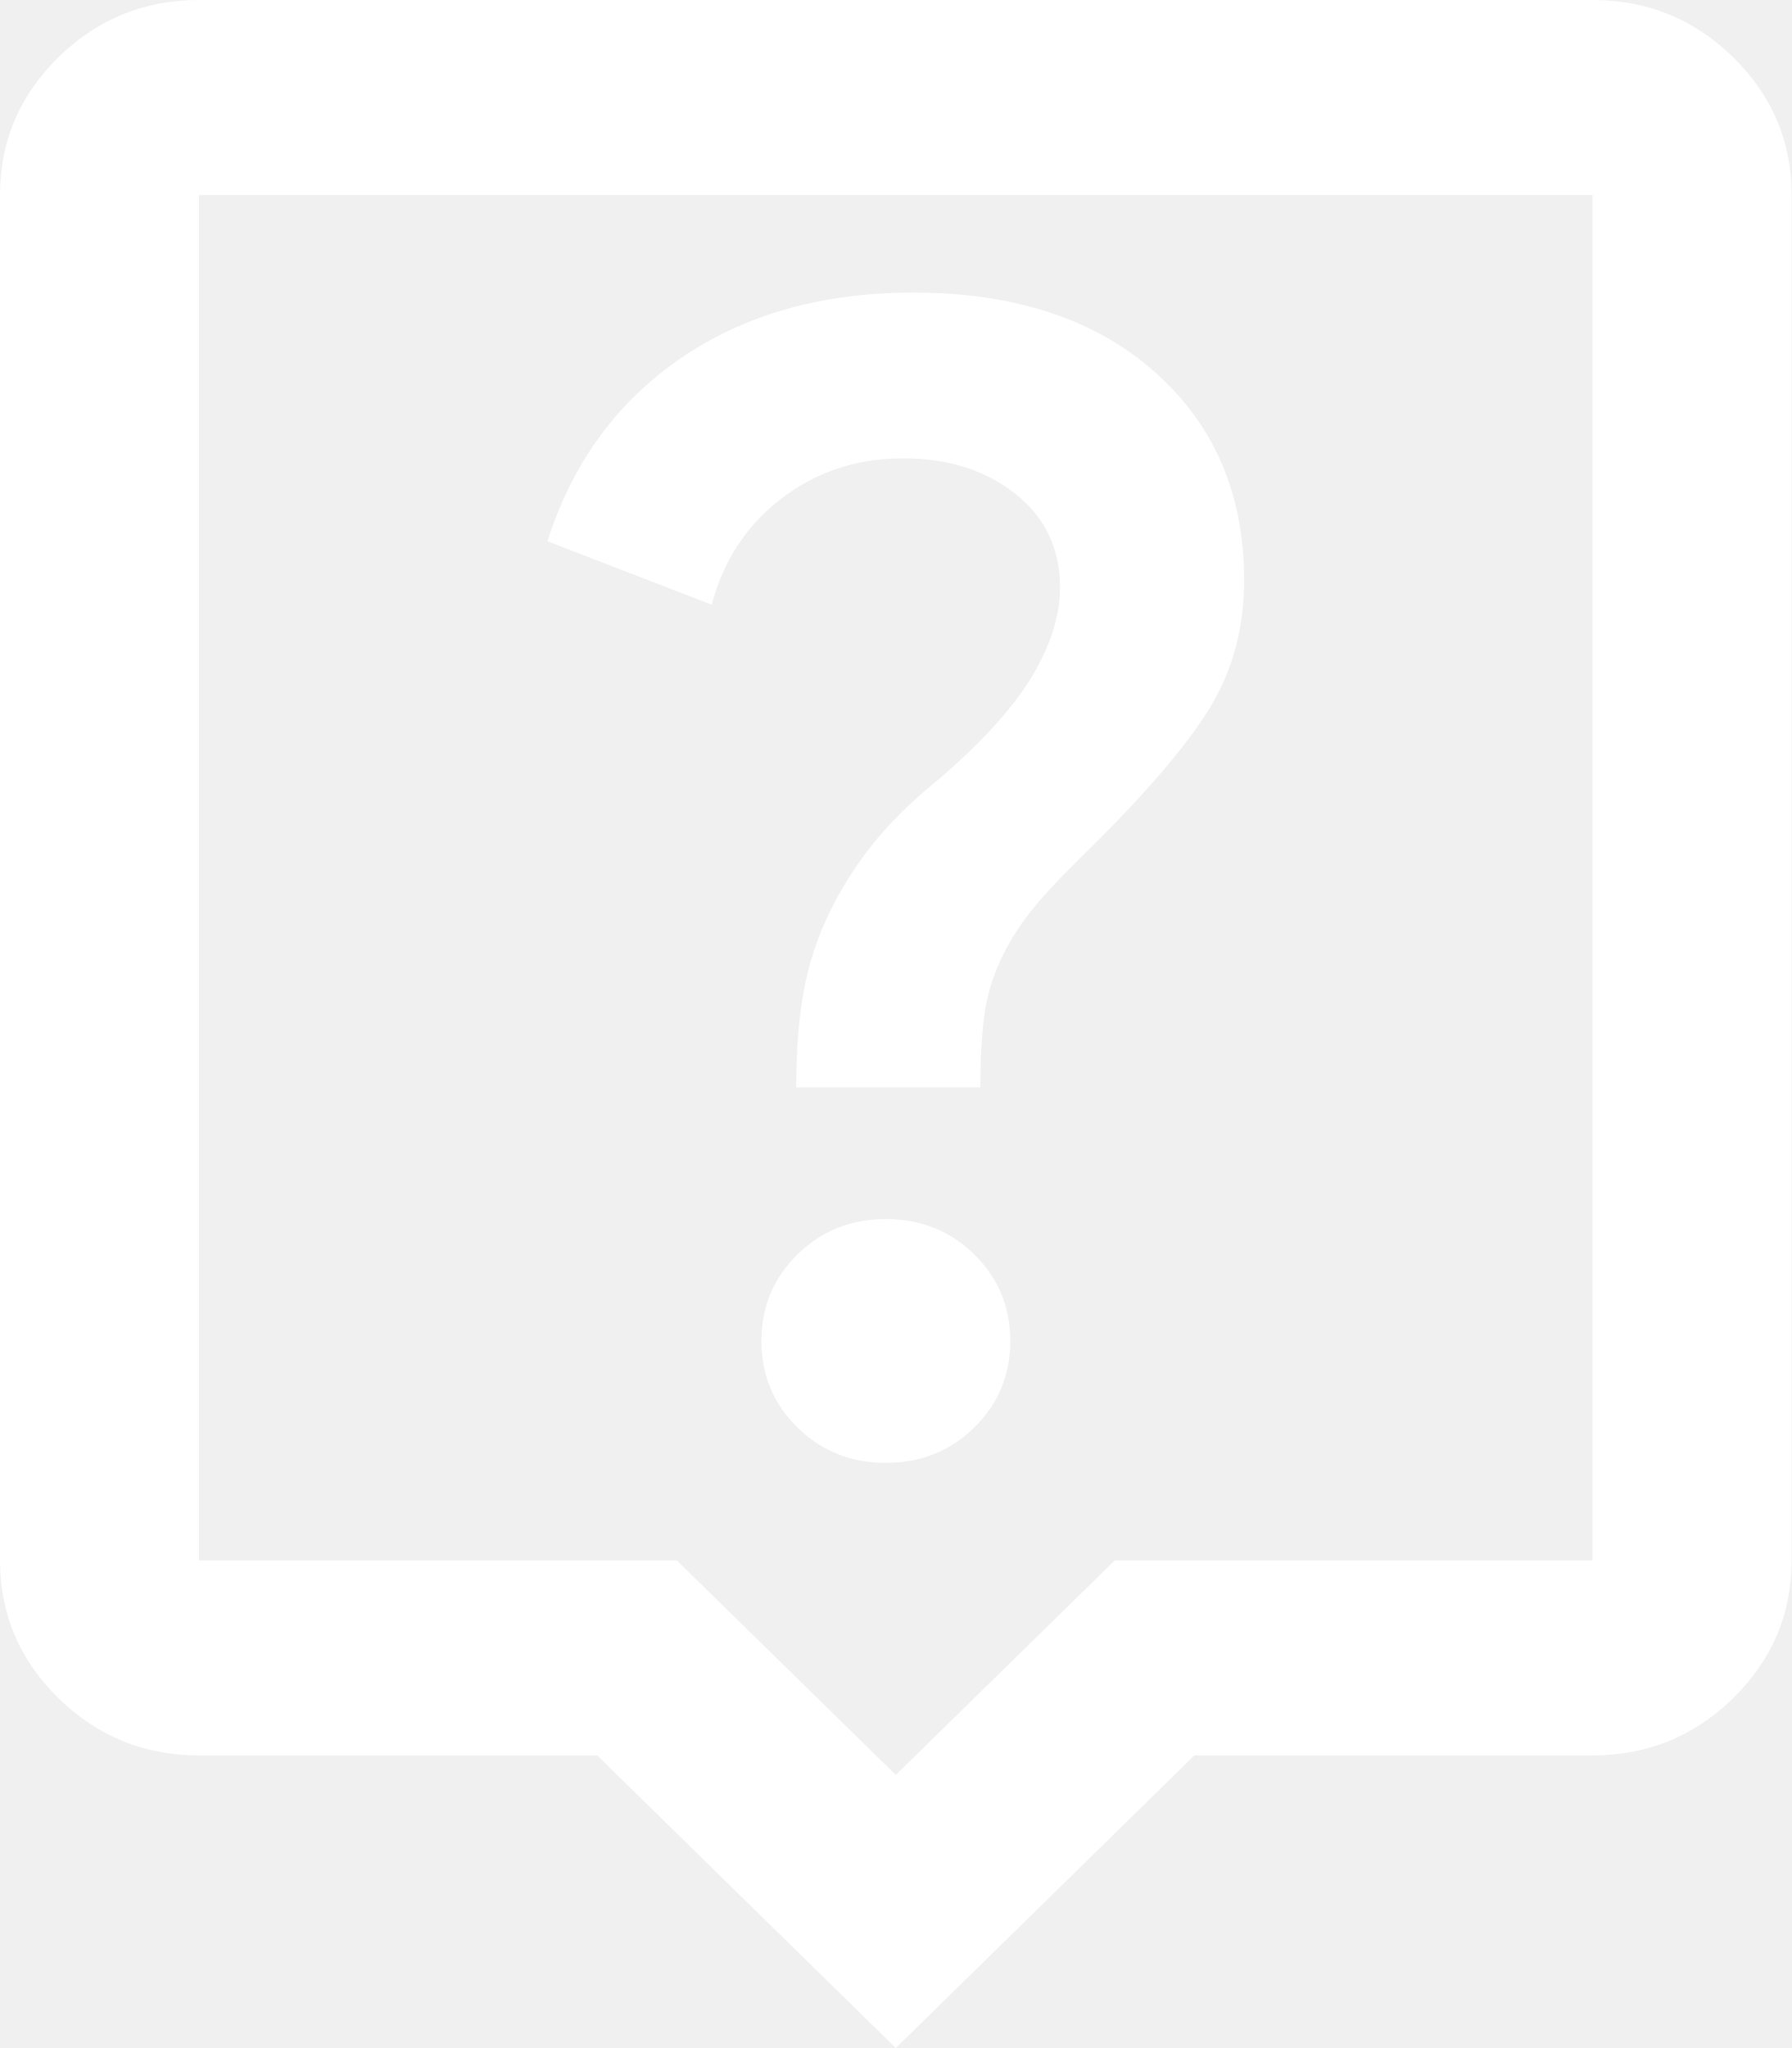
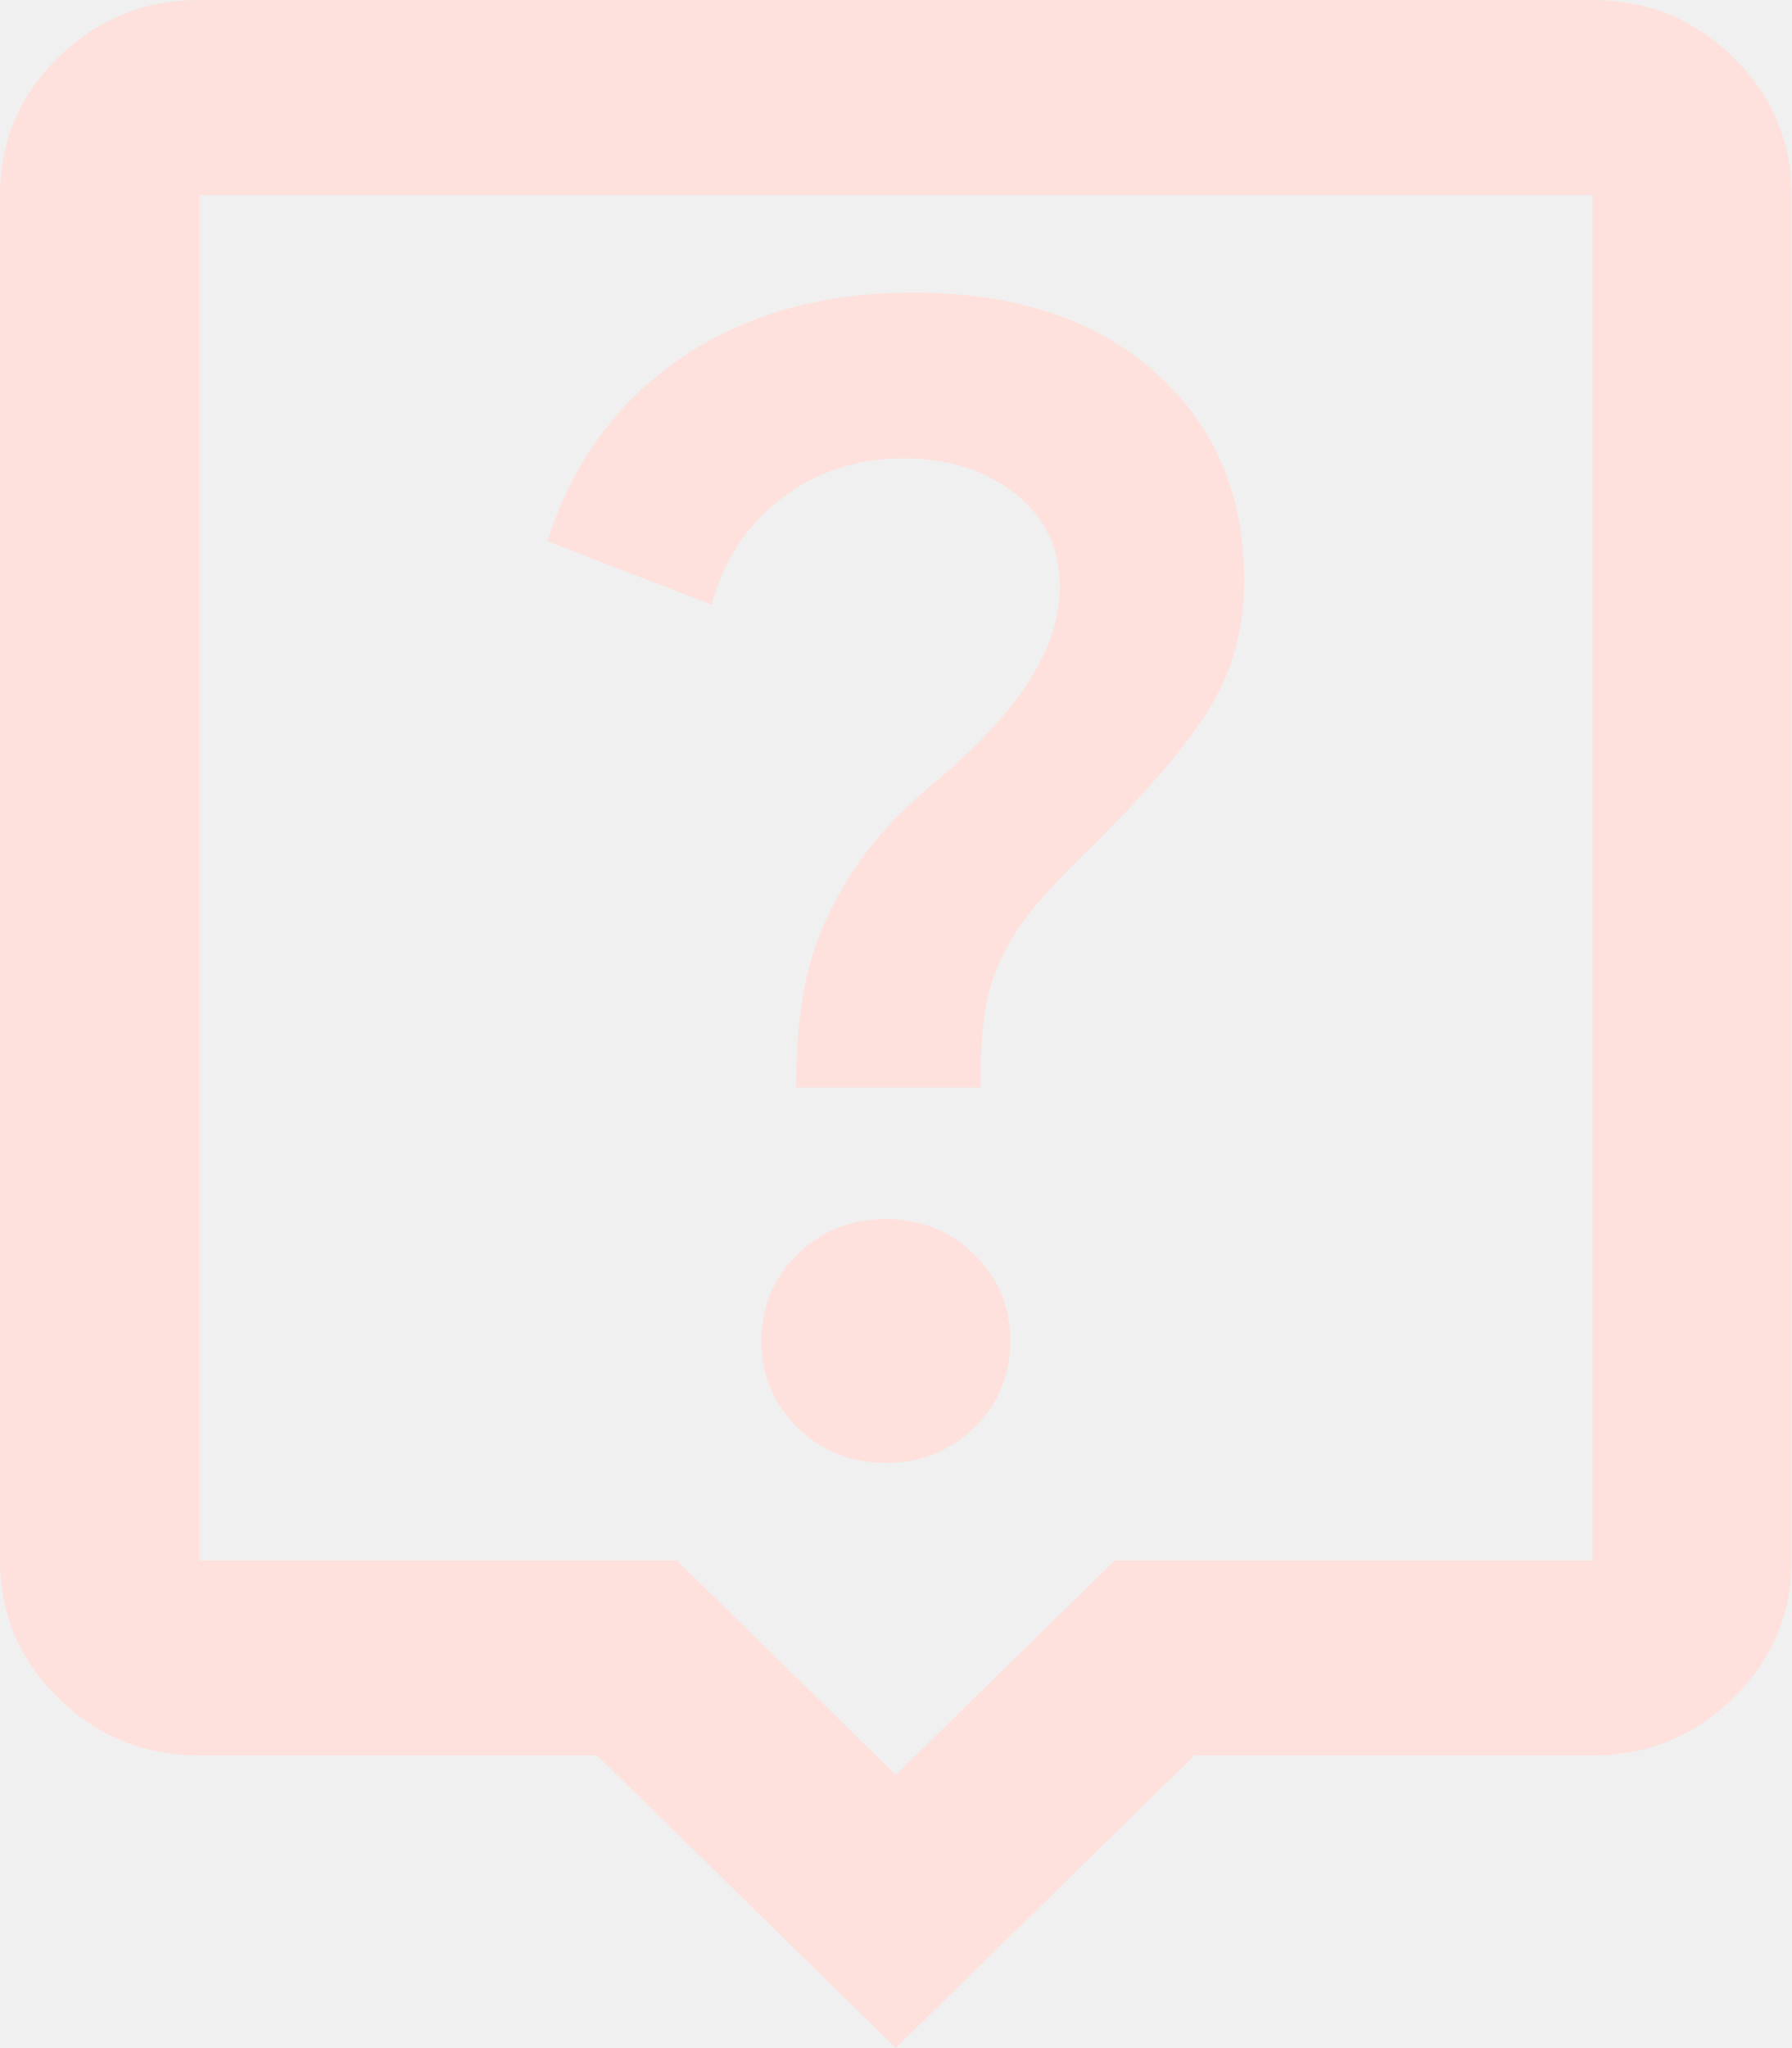
<svg xmlns="http://www.w3.org/2000/svg" width="21" height="24" viewBox="0 0 21 24" fill="none">
-   <path d="M10.383 17.143C10.792 17.143 11.137 17.005 11.419 16.729C11.701 16.452 11.842 16.114 11.842 15.714C11.842 15.314 11.701 14.976 11.419 14.7C11.137 14.424 10.792 14.286 10.383 14.286C9.975 14.286 9.63 14.424 9.348 14.7C9.066 14.976 8.925 15.314 8.925 15.714C8.925 16.114 9.066 16.452 9.348 16.729C9.63 17.005 9.975 17.143 10.383 17.143ZM9.333 12.743H11.492C11.492 12.419 11.506 12.143 11.535 11.914C11.565 11.686 11.628 11.467 11.725 11.257C11.822 11.048 11.944 10.852 12.09 10.671C12.235 10.491 12.444 10.267 12.717 10C13.397 9.333 13.879 8.776 14.16 8.329C14.442 7.881 14.583 7.371 14.583 6.8C14.583 5.79 14.233 4.976 13.533 4.357C12.833 3.738 11.89 3.429 10.704 3.429C9.635 3.429 8.726 3.686 7.977 4.2C7.228 4.714 6.708 5.429 6.417 6.343L8.342 7.086C8.478 6.571 8.75 6.157 9.158 5.843C9.567 5.529 10.043 5.371 10.588 5.371C11.113 5.371 11.55 5.51 11.9 5.786C12.25 6.062 12.425 6.429 12.425 6.886C12.425 7.21 12.318 7.552 12.104 7.914C11.89 8.276 11.531 8.676 11.025 9.114C10.694 9.381 10.427 9.643 10.223 9.9C10.019 10.157 9.849 10.429 9.713 10.714C9.576 11 9.479 11.3 9.421 11.614C9.363 11.929 9.333 12.305 9.333 12.743ZM10.5 24L7 20.571H2.333C1.692 20.571 1.142 20.348 0.685 19.9C0.228 19.452 0 18.914 0 18.286V2.286C0 1.657 0.228 1.119 0.685 0.671C1.142 0.224 1.692 0 2.333 0H18.667C19.308 0 19.858 0.224 20.315 0.671C20.771 1.119 21 1.657 21 2.286V18.286C21 18.914 20.771 19.452 20.315 19.9C19.858 20.348 19.308 20.571 18.667 20.571H14L10.5 24ZM2.333 18.286H7.933L10.5 20.8L13.067 18.286H18.667V2.286H2.333V18.286Z" fill="white" />
+   <path d="M10.383 17.143C10.792 17.143 11.137 17.005 11.419 16.729C11.701 16.452 11.842 16.114 11.842 15.714C11.842 15.314 11.701 14.976 11.419 14.7C11.137 14.424 10.792 14.286 10.383 14.286C9.975 14.286 9.63 14.424 9.348 14.7C9.066 14.976 8.925 15.314 8.925 15.714C8.925 16.114 9.066 16.452 9.348 16.729C9.63 17.005 9.975 17.143 10.383 17.143ZM9.333 12.743H11.492C11.492 12.419 11.506 12.143 11.535 11.914C11.565 11.686 11.628 11.467 11.725 11.257C11.822 11.048 11.944 10.852 12.09 10.671C12.235 10.491 12.444 10.267 12.717 10C13.397 9.333 13.879 8.776 14.16 8.329C14.442 7.881 14.583 7.371 14.583 6.8C14.583 5.79 14.233 4.976 13.533 4.357C12.833 3.738 11.89 3.429 10.704 3.429C9.635 3.429 8.726 3.686 7.977 4.2C7.228 4.714 6.708 5.429 6.417 6.343L8.342 7.086C8.478 6.571 8.75 6.157 9.158 5.843C9.567 5.529 10.043 5.371 10.588 5.371C11.113 5.371 11.55 5.51 11.9 5.786C12.25 6.062 12.425 6.429 12.425 6.886C12.425 7.21 12.318 7.552 12.104 7.914C11.89 8.276 11.531 8.676 11.025 9.114C10.694 9.381 10.427 9.643 10.223 9.9C10.019 10.157 9.849 10.429 9.713 10.714C9.576 11 9.479 11.3 9.421 11.614C9.363 11.929 9.333 12.305 9.333 12.743ZM10.5 24L7 20.571H2.333C1.692 20.571 1.142 20.348 0.685 19.9C0.228 19.452 0 18.914 0 18.286V2.286C0 1.657 0.228 1.119 0.685 0.671C1.142 0.224 1.692 0 2.333 0H18.667C19.308 0 19.858 0.224 20.315 0.671C20.771 1.119 21 1.657 21 2.286V18.286C21 18.914 20.771 19.452 20.315 19.9C19.858 20.348 19.308 20.571 18.667 20.571H14L10.5 24ZM2.333 18.286H7.933L10.5 20.8L13.067 18.286H18.667V2.286H2.333V18.286Z" fill="#FFDFDA" fill-opacity="0.9" />
</svg>
